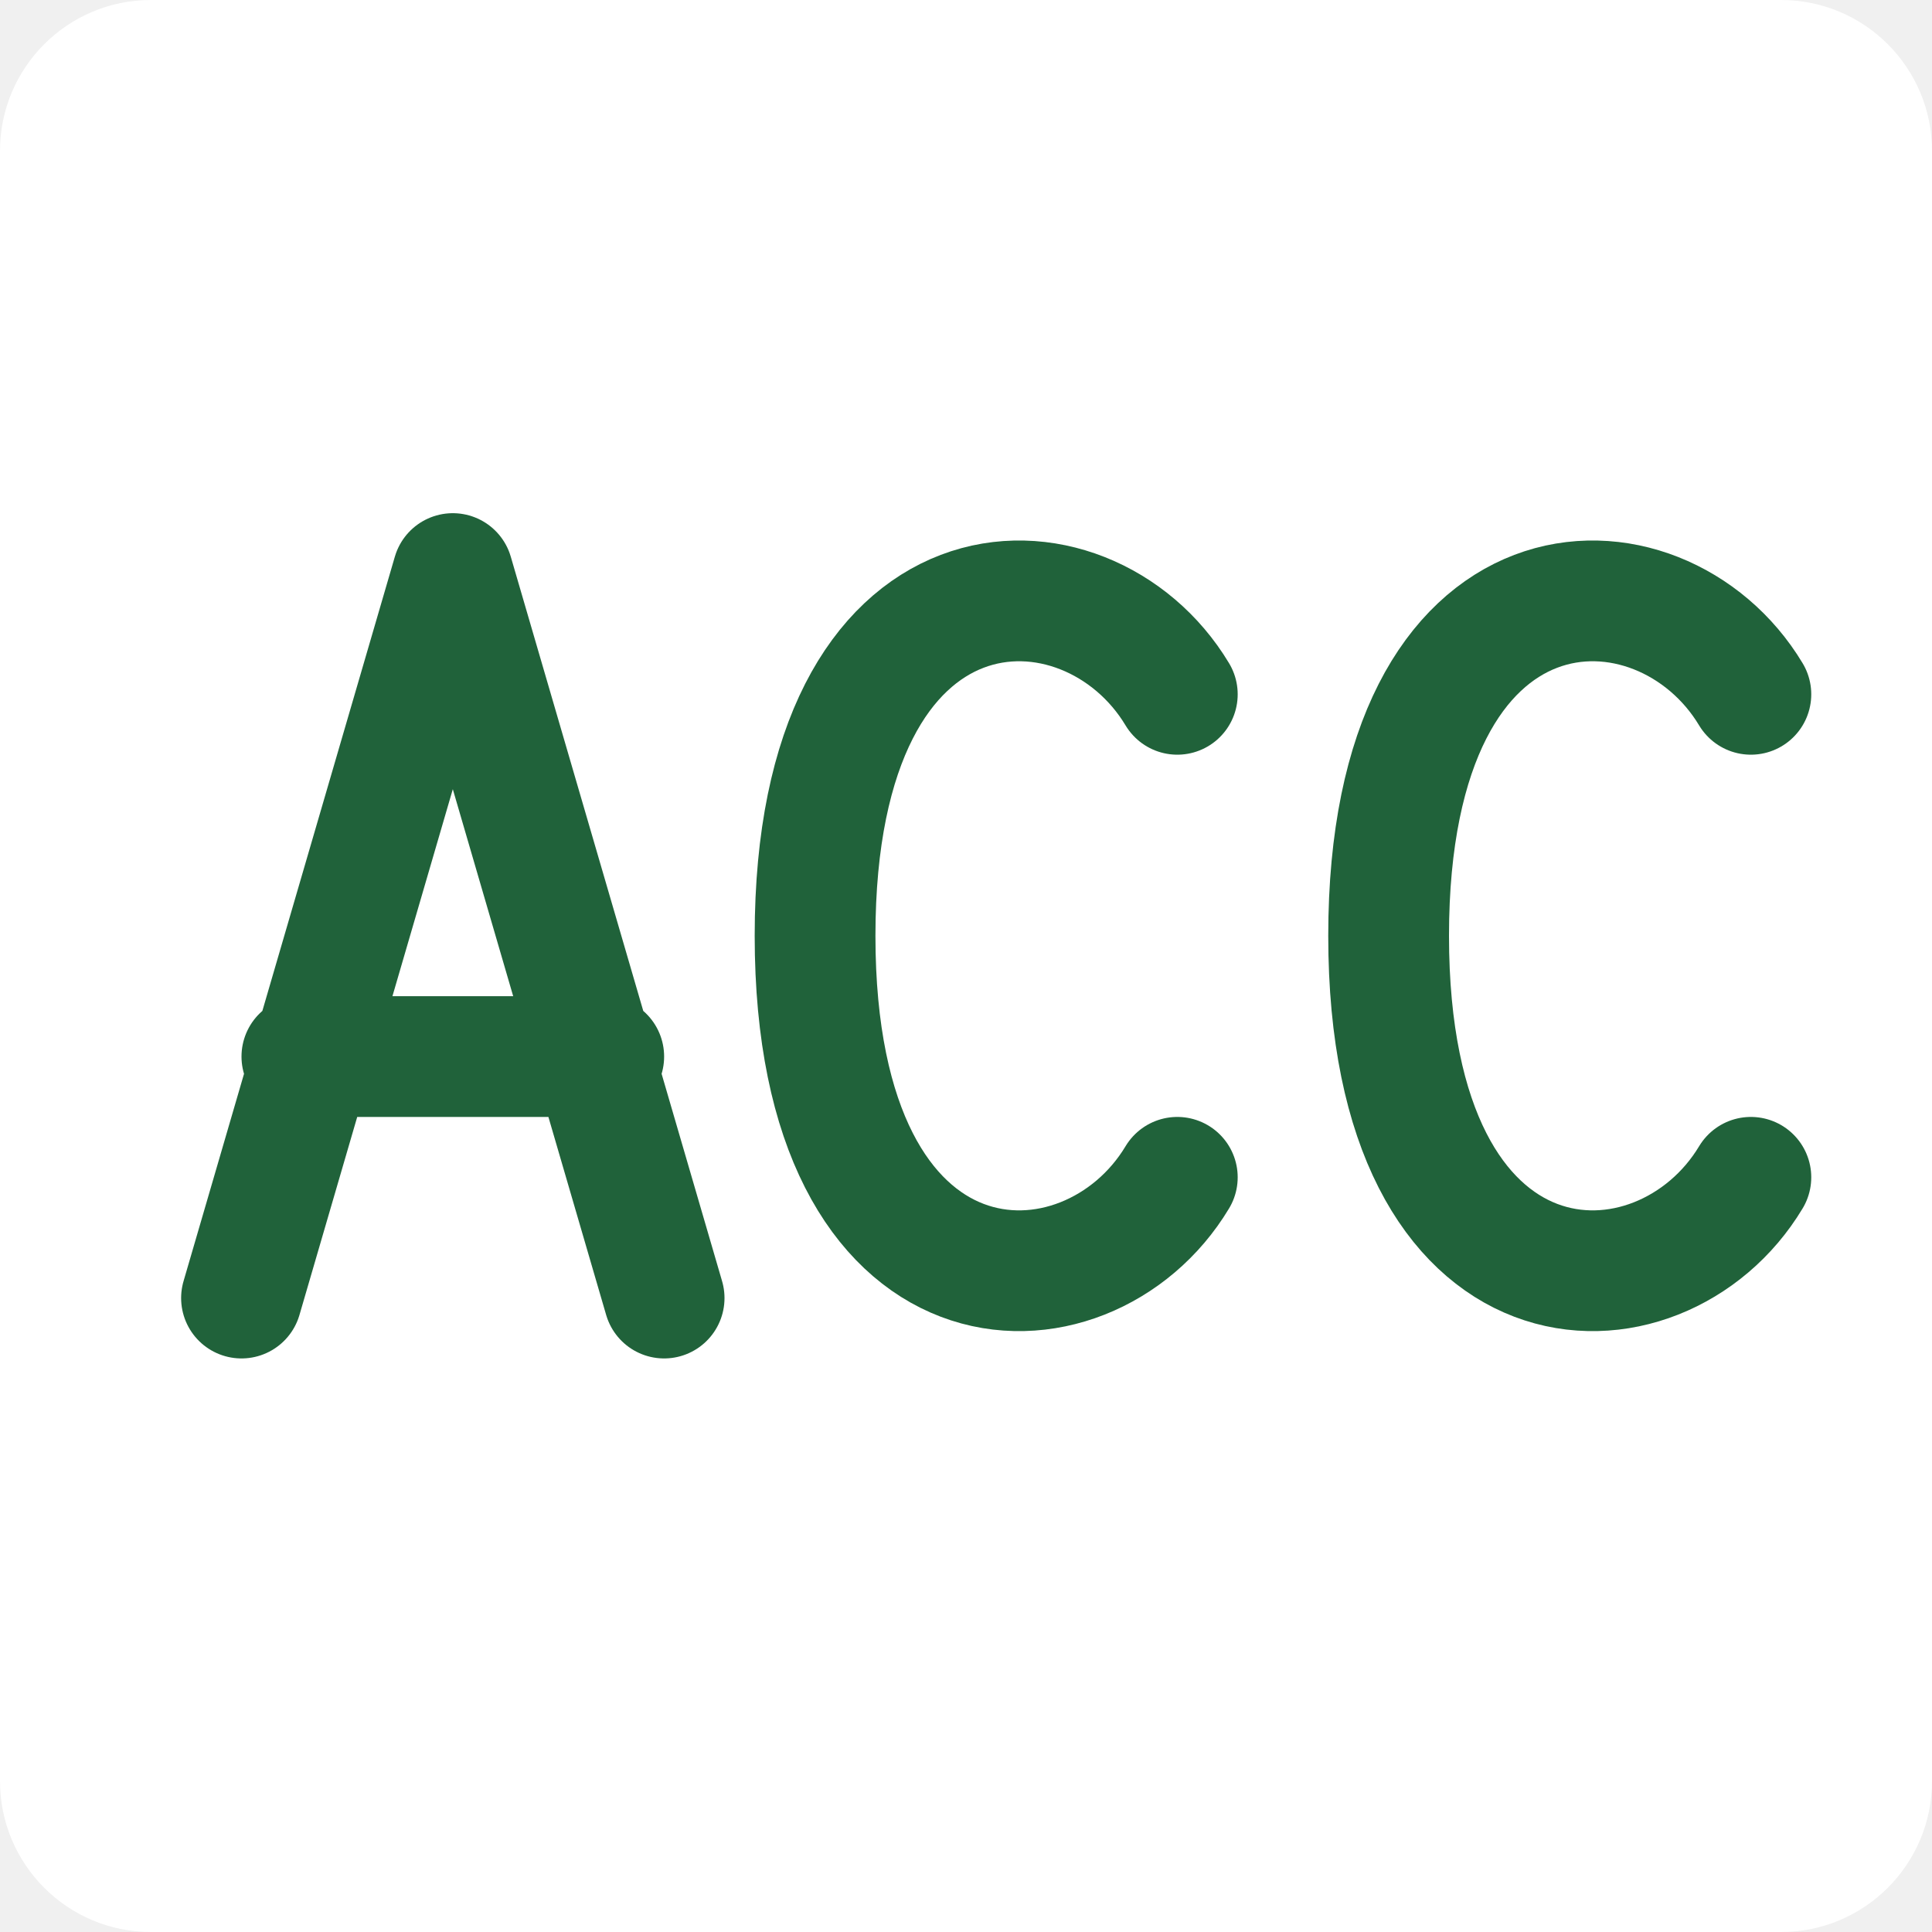
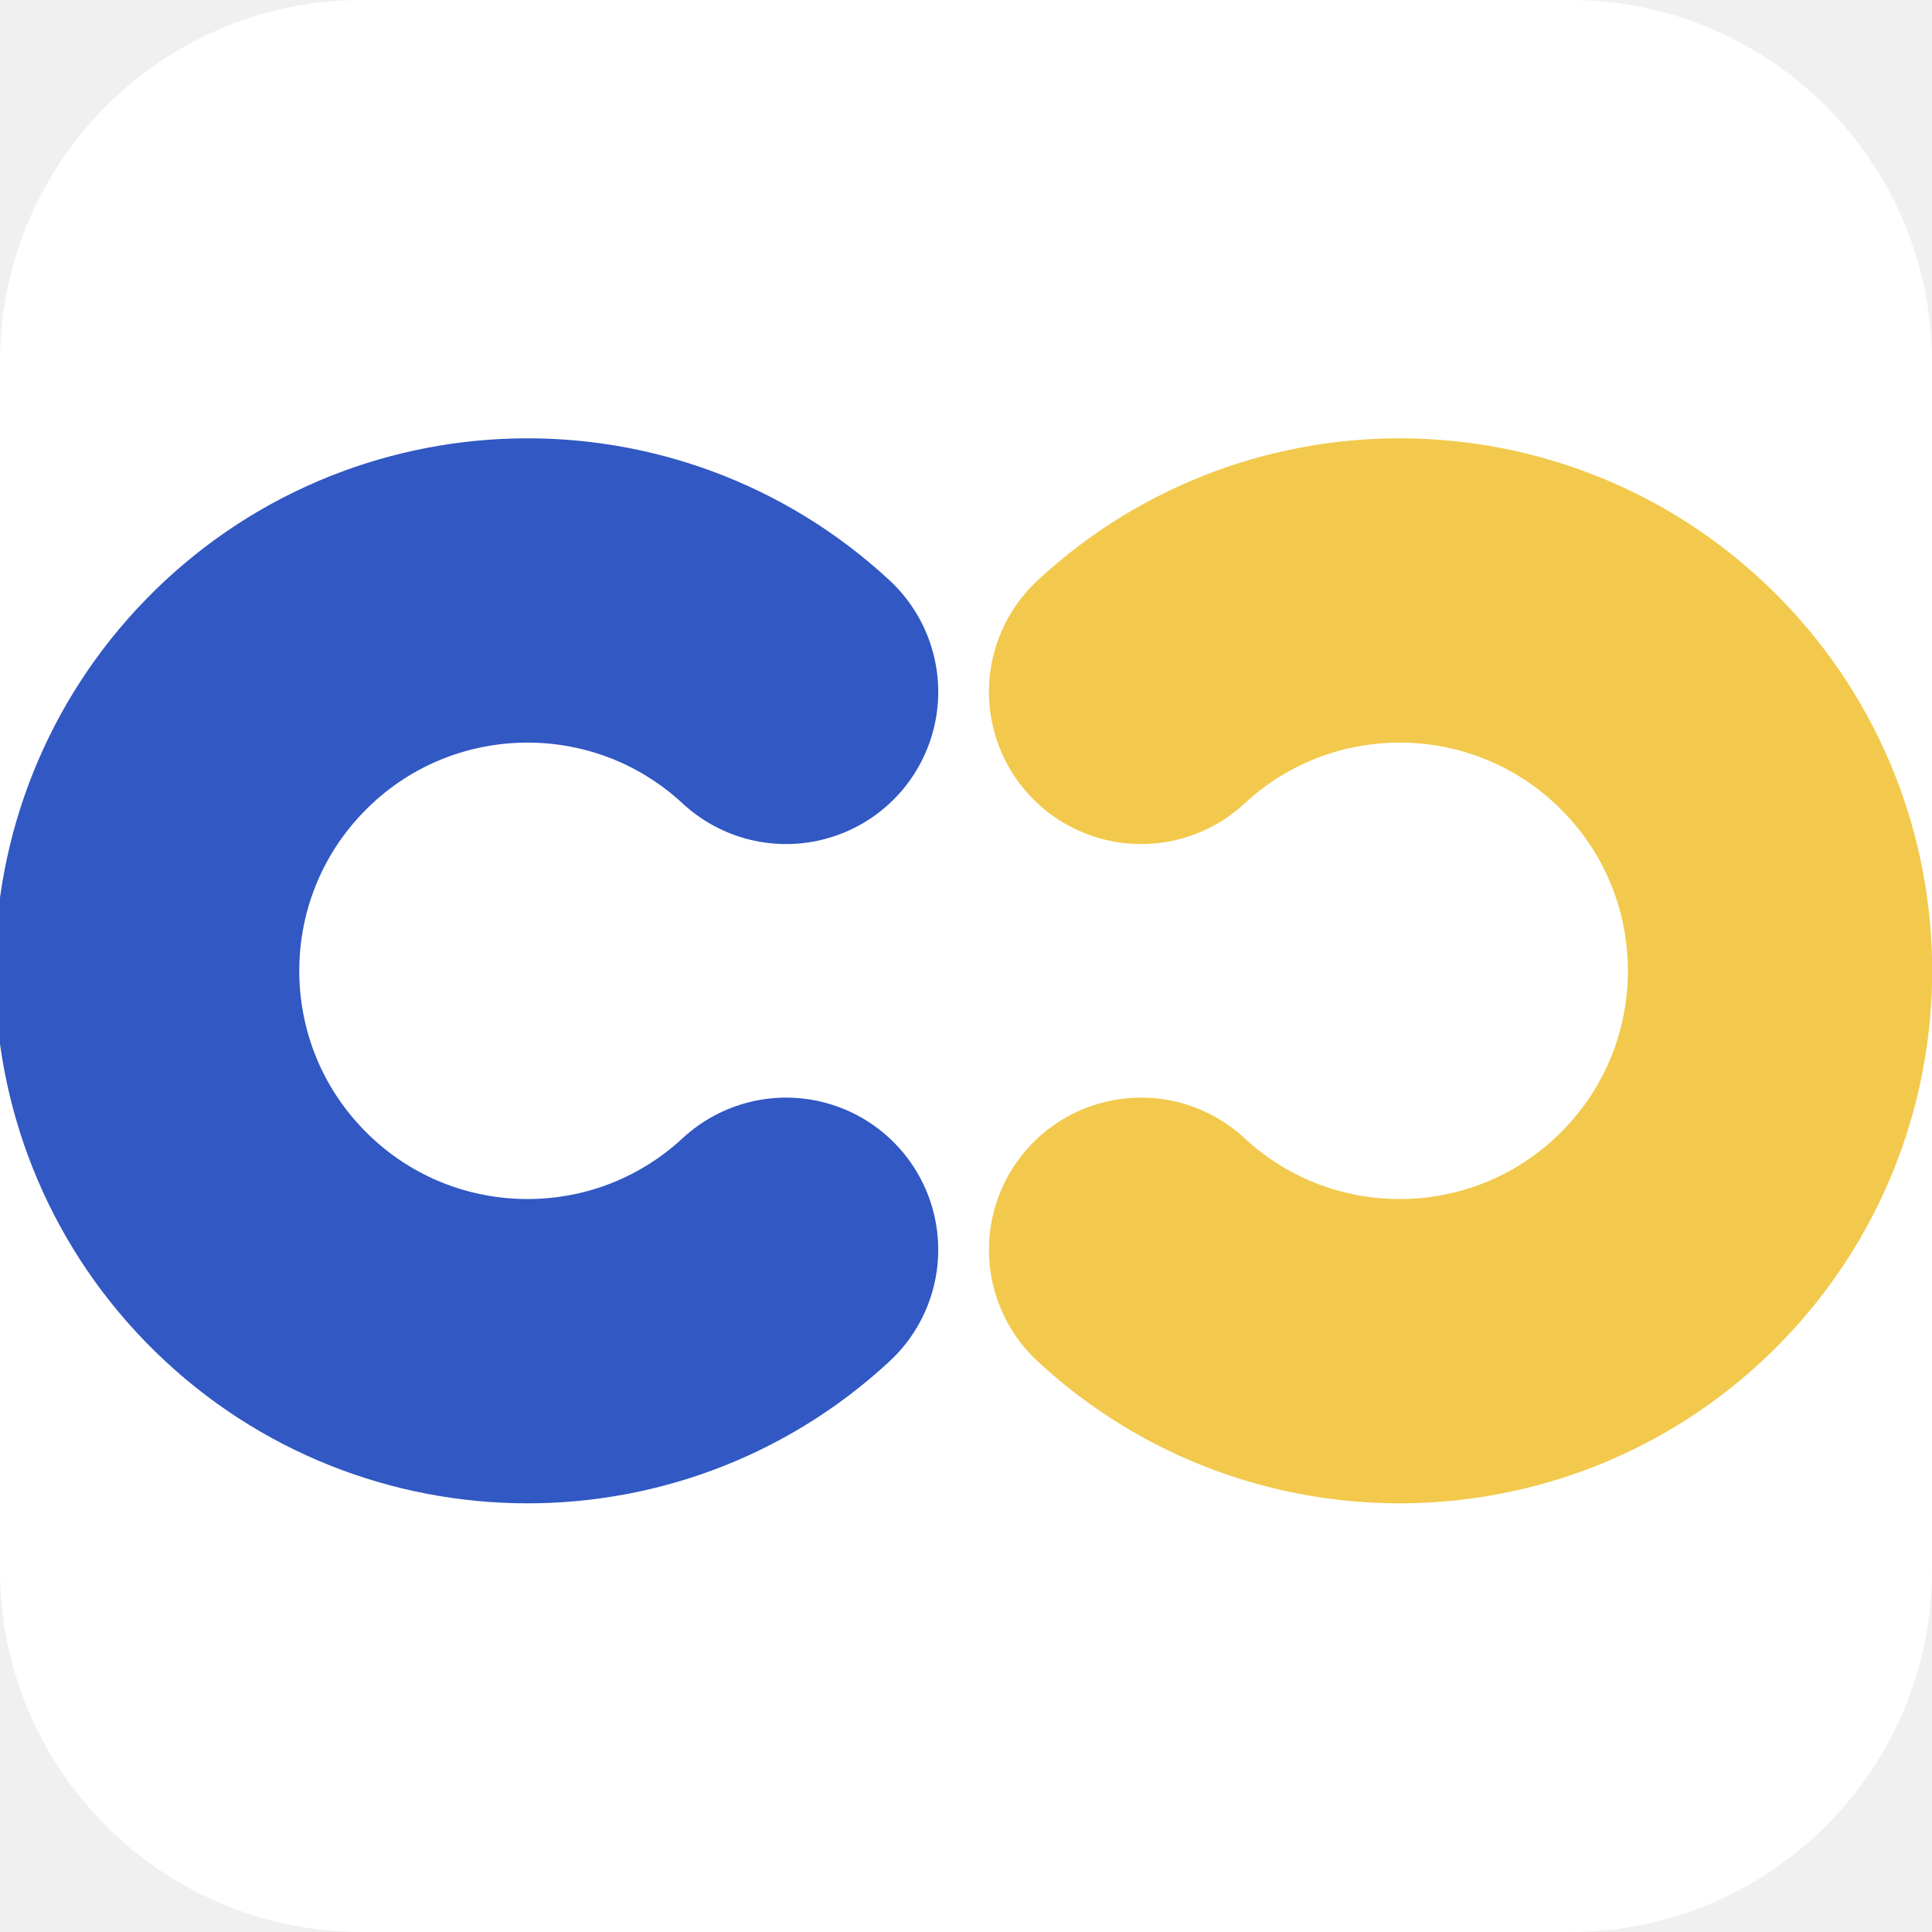
<svg xmlns="http://www.w3.org/2000/svg" viewBox="0 0 64 64">
-   <rect width="64" height="64" rx="5" fill="#fff" />
-   <g fill="none" stroke="#20623a" stroke-width="4" stroke-linecap="round" stroke-linejoin="round">
-     <path d="m8 43 7-24 7 24m-12-8h10" />
-     <path d="M39 23c-3-5-12-5-12 8s9 13 12 8M58 23c-3-5-12-5-12 8s9 13 12 8" />
+   <rect width="64" height="64" rx="12" fill="#fff" />
+   <g transform="translate(0 12) scale(.84)" fill="none" stroke-width="12" stroke-linecap="round">
+     <path d="M31 13a15 15 0 1 0 0 22" stroke="#3158c3" />
+     <path d="M45 13a15 15 0 1 1 0 22" stroke="#f2c94c" />
  </g>
</svg>
